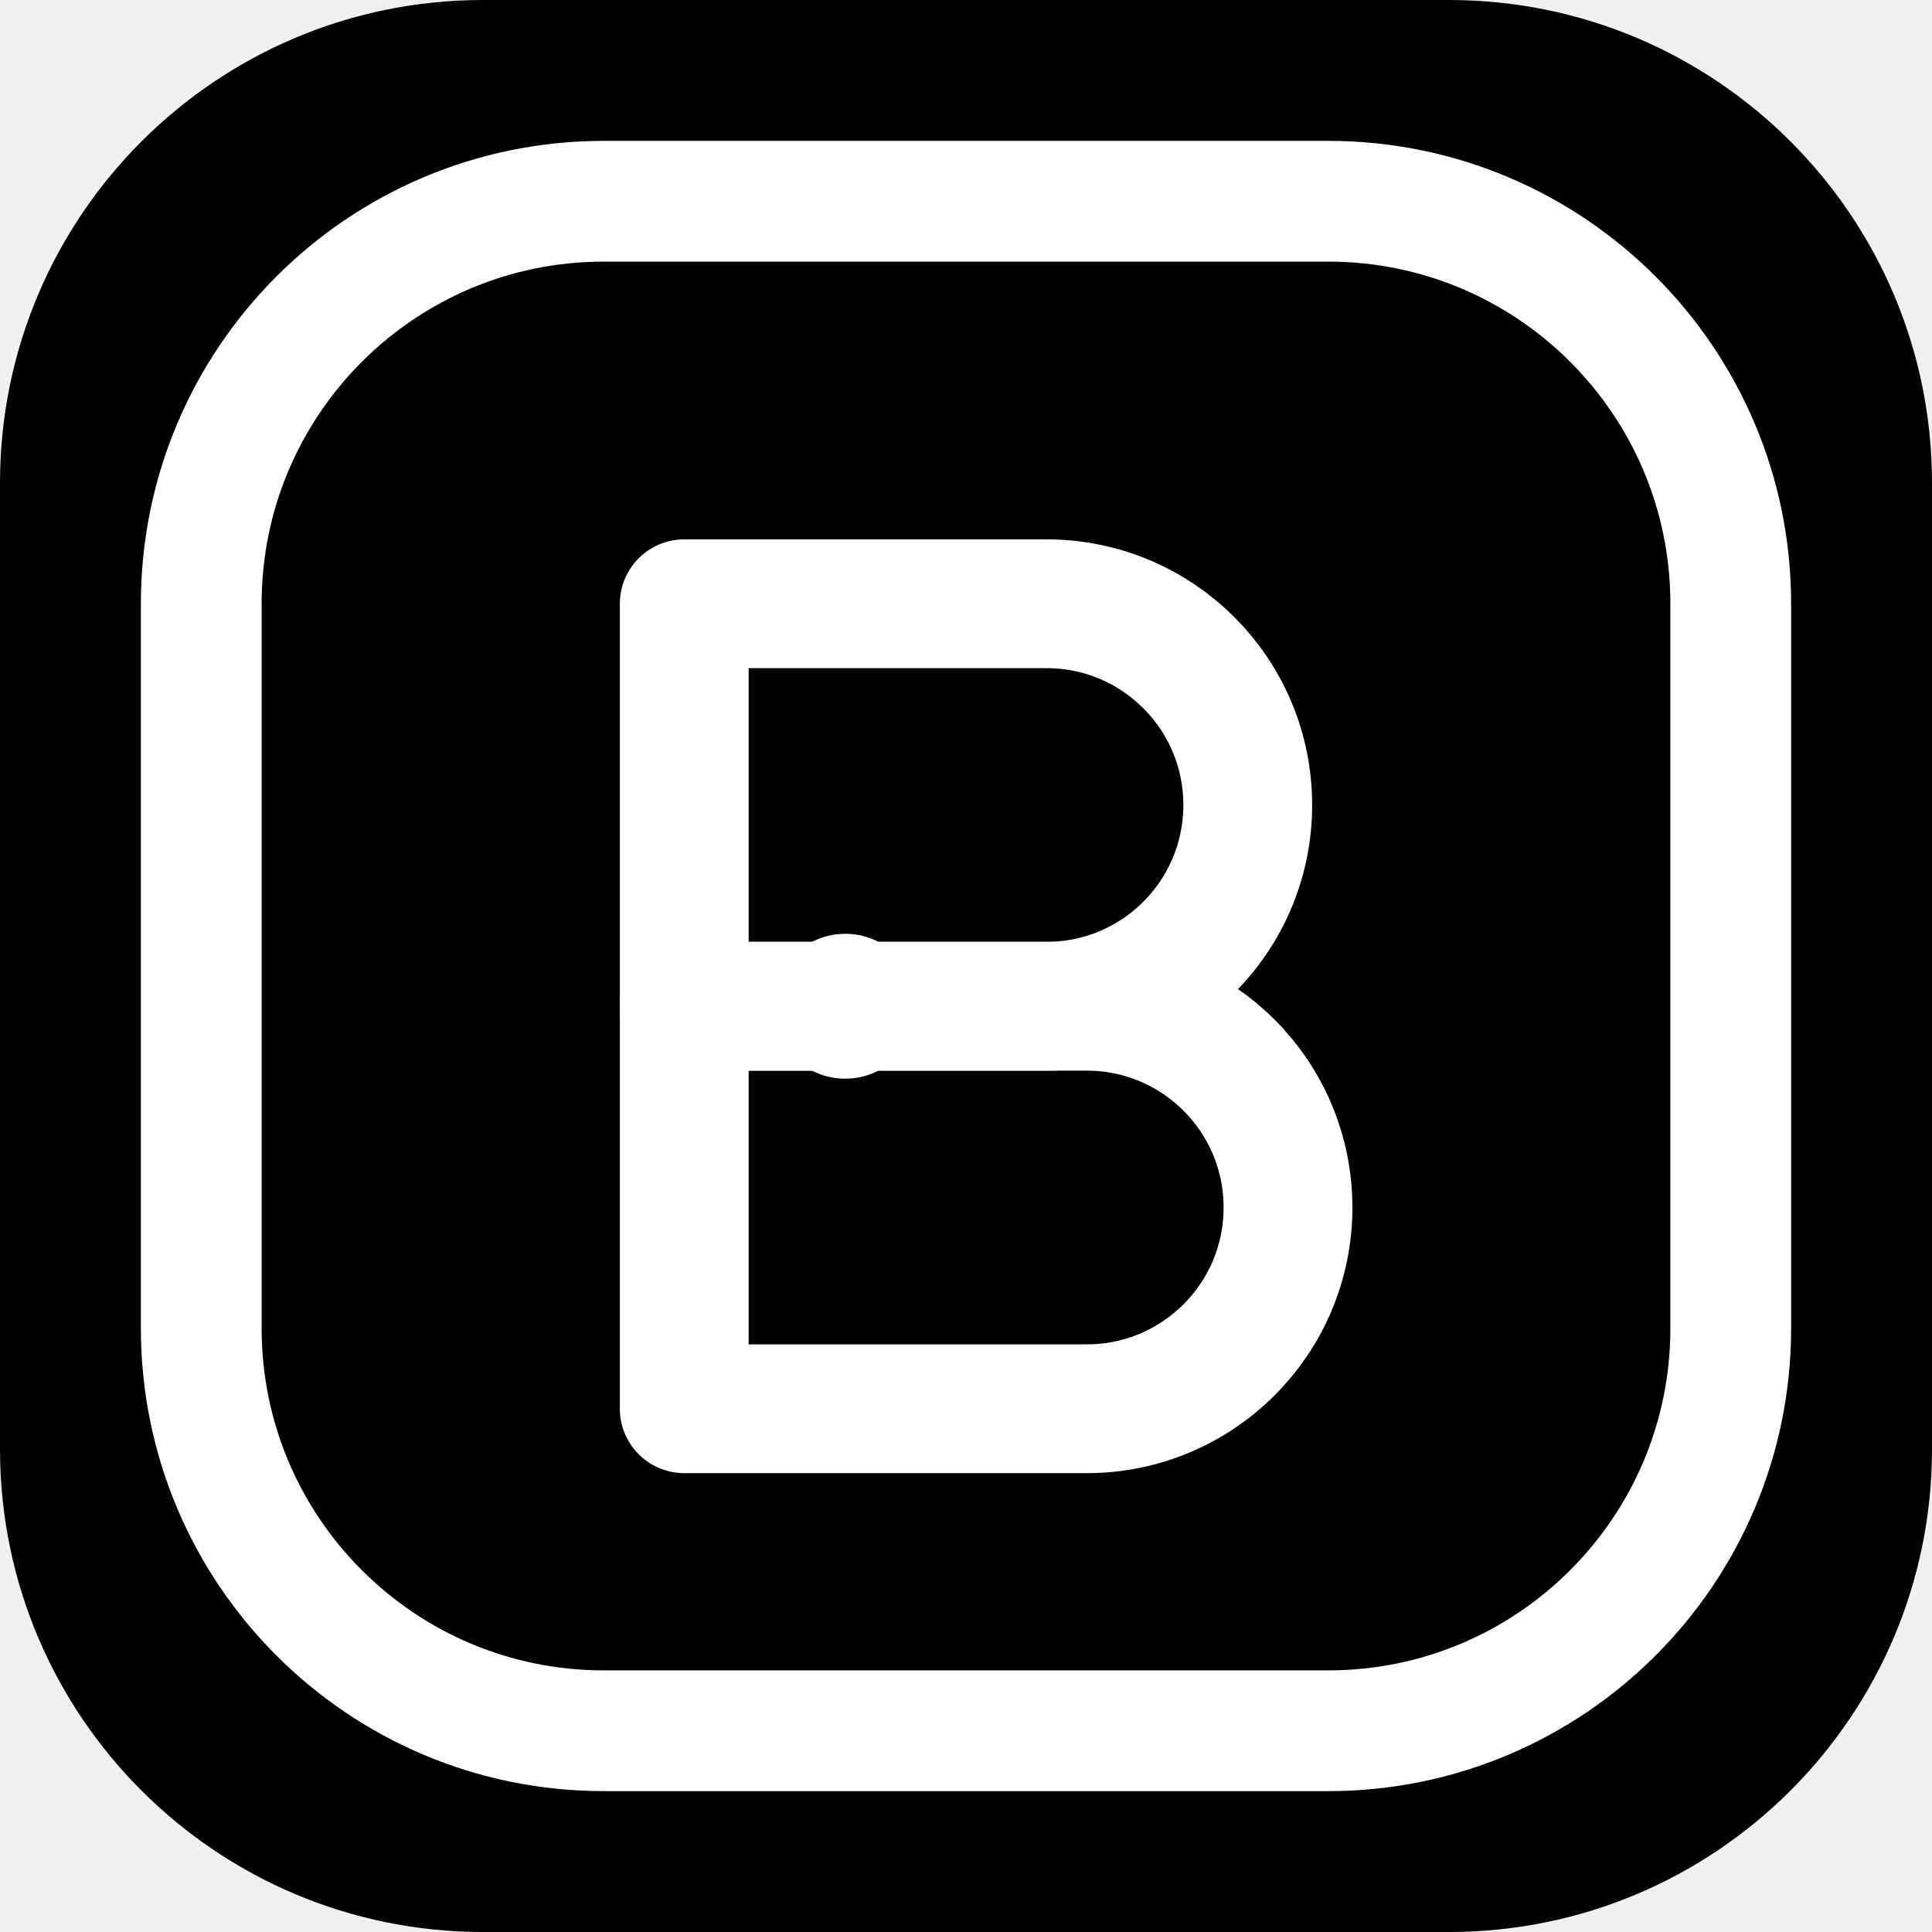
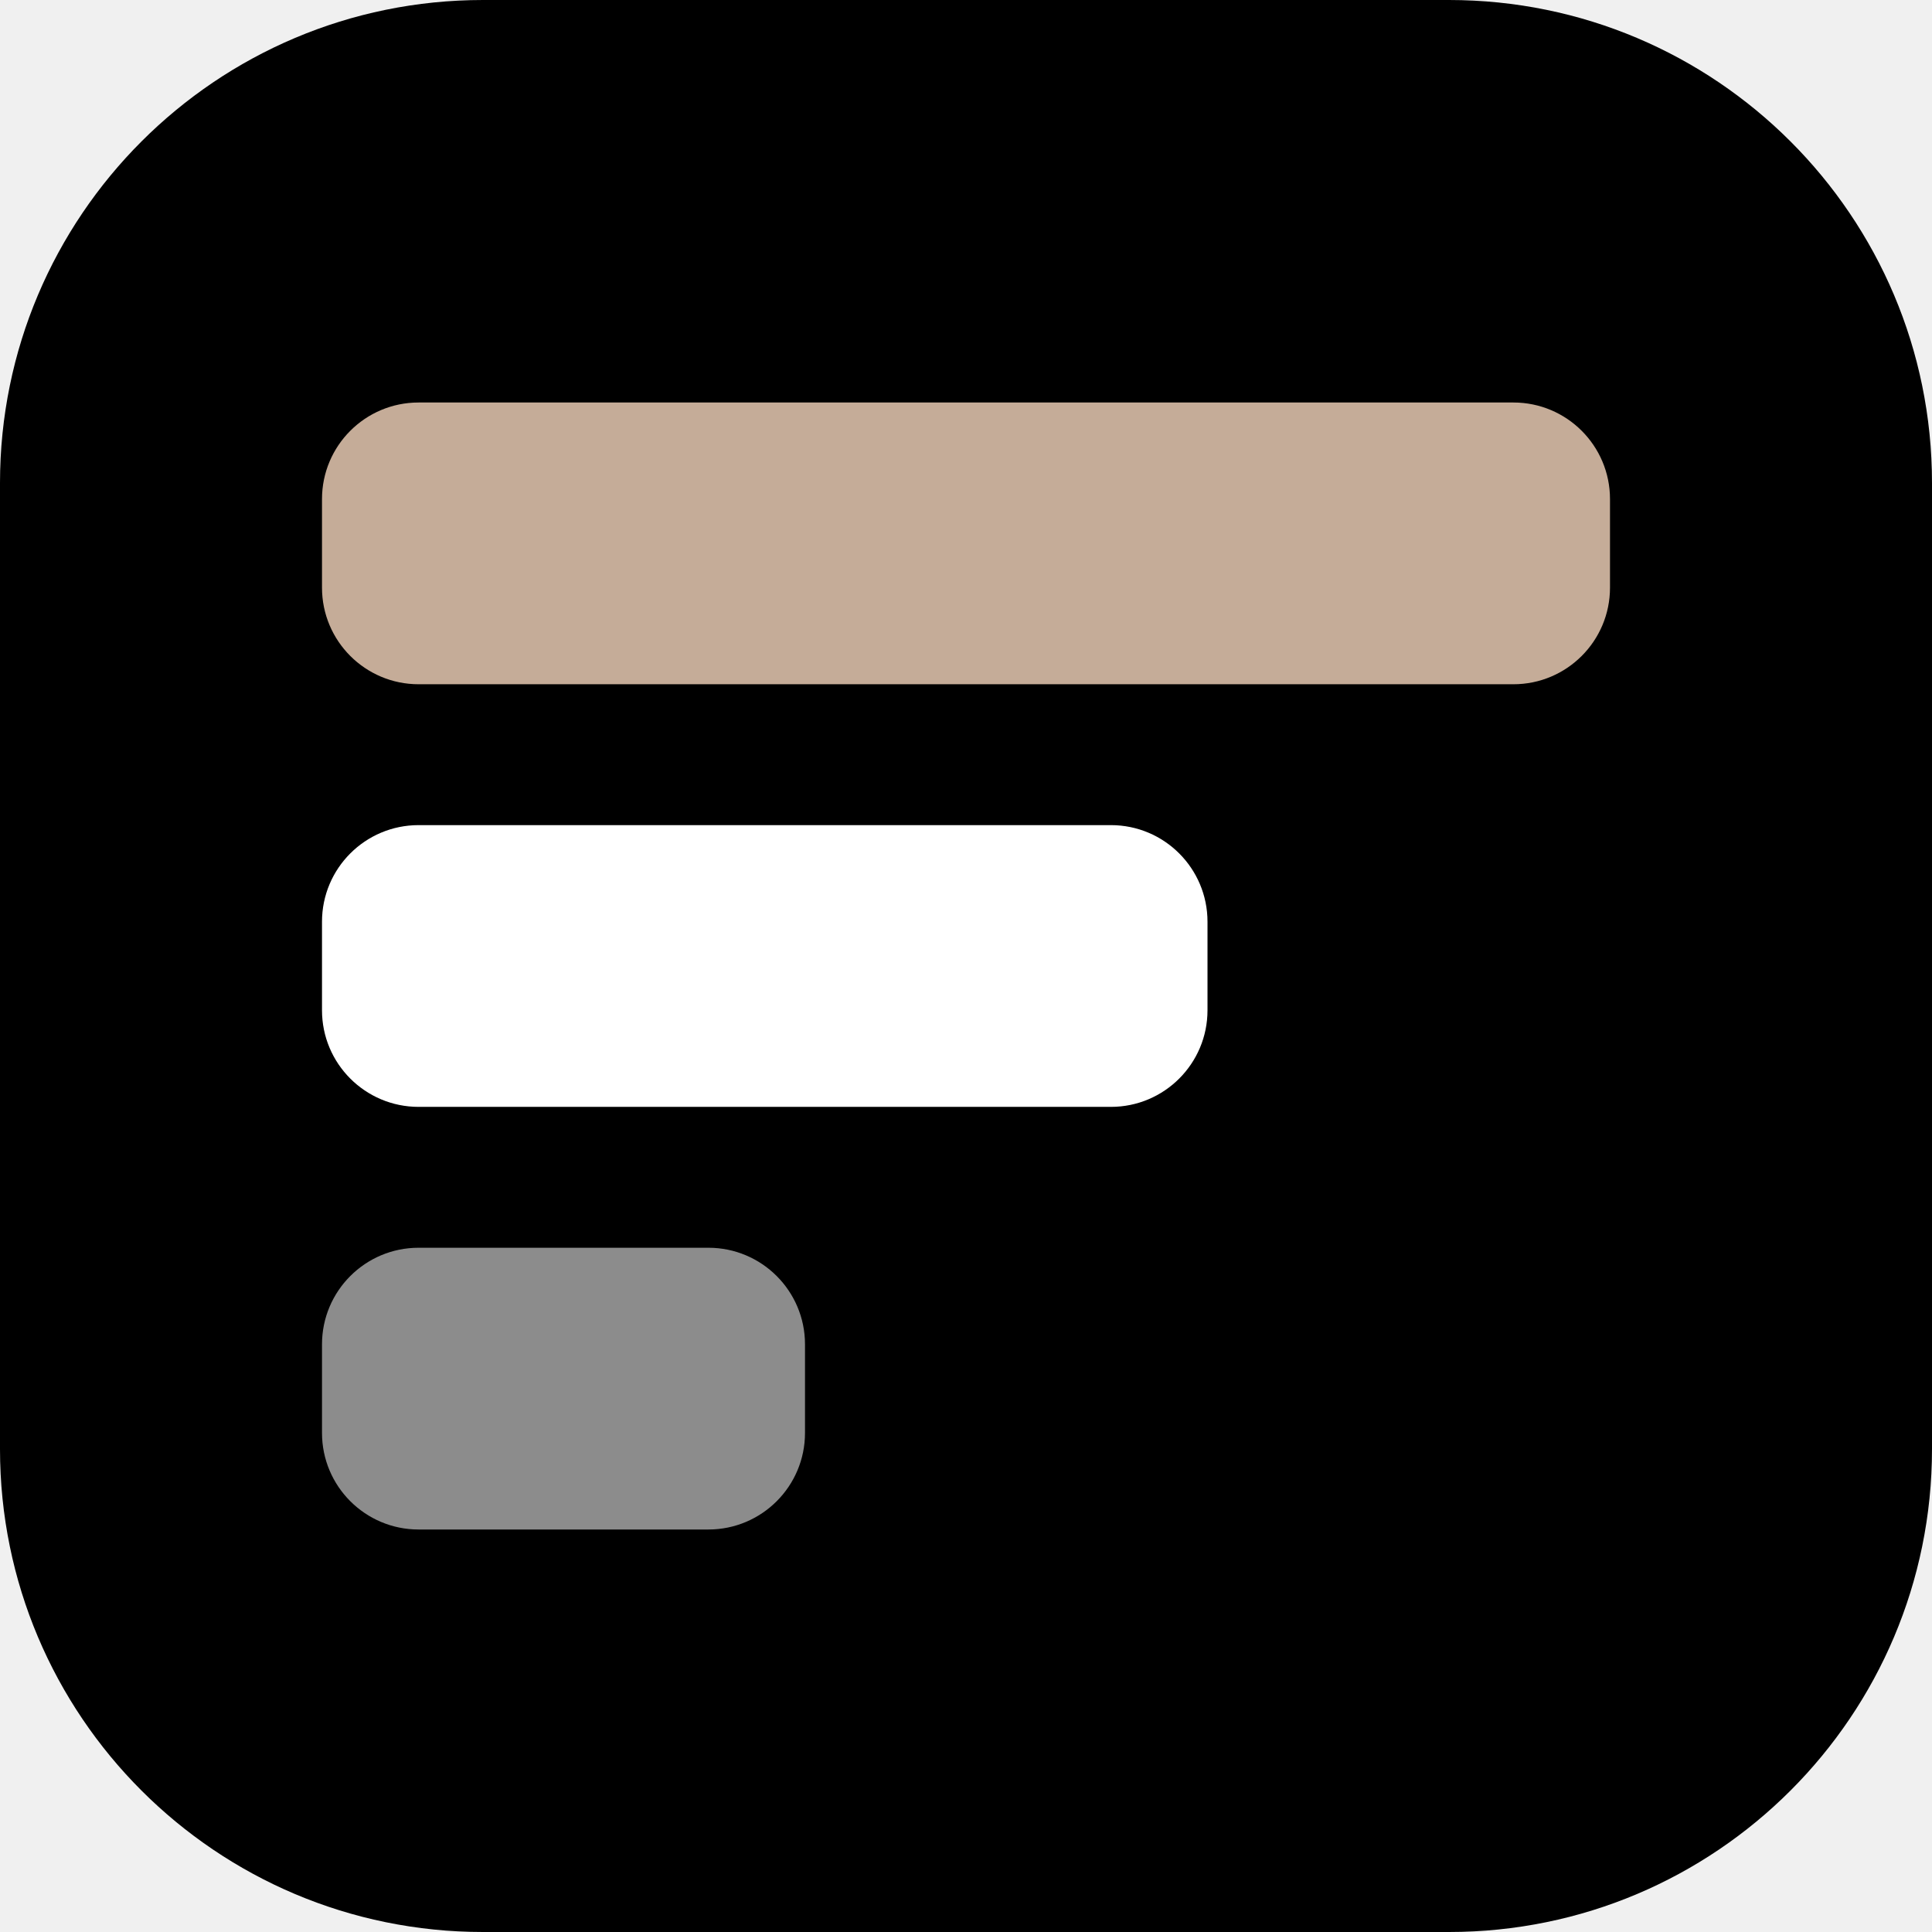
- <svg xmlns="http://www.w3.org/2000/svg" width="128" height="128" viewBox="0 0 24 24" fill="none">
+ <svg xmlns="http://www.w3.org/2000/svg" width="512" height="512" viewBox="0 0 24 24" fill="none">
  <rect width="24" height="24" rx="6" fill="#000000" />
-   <rect x="2.5" y="2.5" width="19" height="19" rx="5" stroke="#FFFFFF" stroke-width="1.5" />
-   <path d="M8.5 7.5H13C14.381 7.5 15.5 8.619 15.5 10C15.5 11.381 14.381 12.5 13 12.5H8.5V7.5Z" stroke="#FFFFFF" stroke-width="1.6" stroke-linecap="round" stroke-linejoin="round" />
-   <path d="M8.5 12.5H13.5C14.881 12.5 16 13.619 16 15C16 16.381 14.881 17.5 13.5 17.5H8.5V12.5Z" stroke="#FFFFFF" stroke-width="1.6" stroke-linecap="round" stroke-linejoin="round" />
-   <circle cx="10.5" cy="12.5" r="0.9" fill="#FFFFFF" />
+   <rect x="4" y="5" width="16" height="3.5" rx="1.2" fill="#c5ac98" />
+   <rect x="4" y="10.25" width="11" height="3.5" rx="1.2" fill="#FFFFFF" />
+   <rect x="4" y="15.5" width="6" height="3.5" rx="1.2" fill="#FFFFFF" opacity="0.55" />
</svg>
